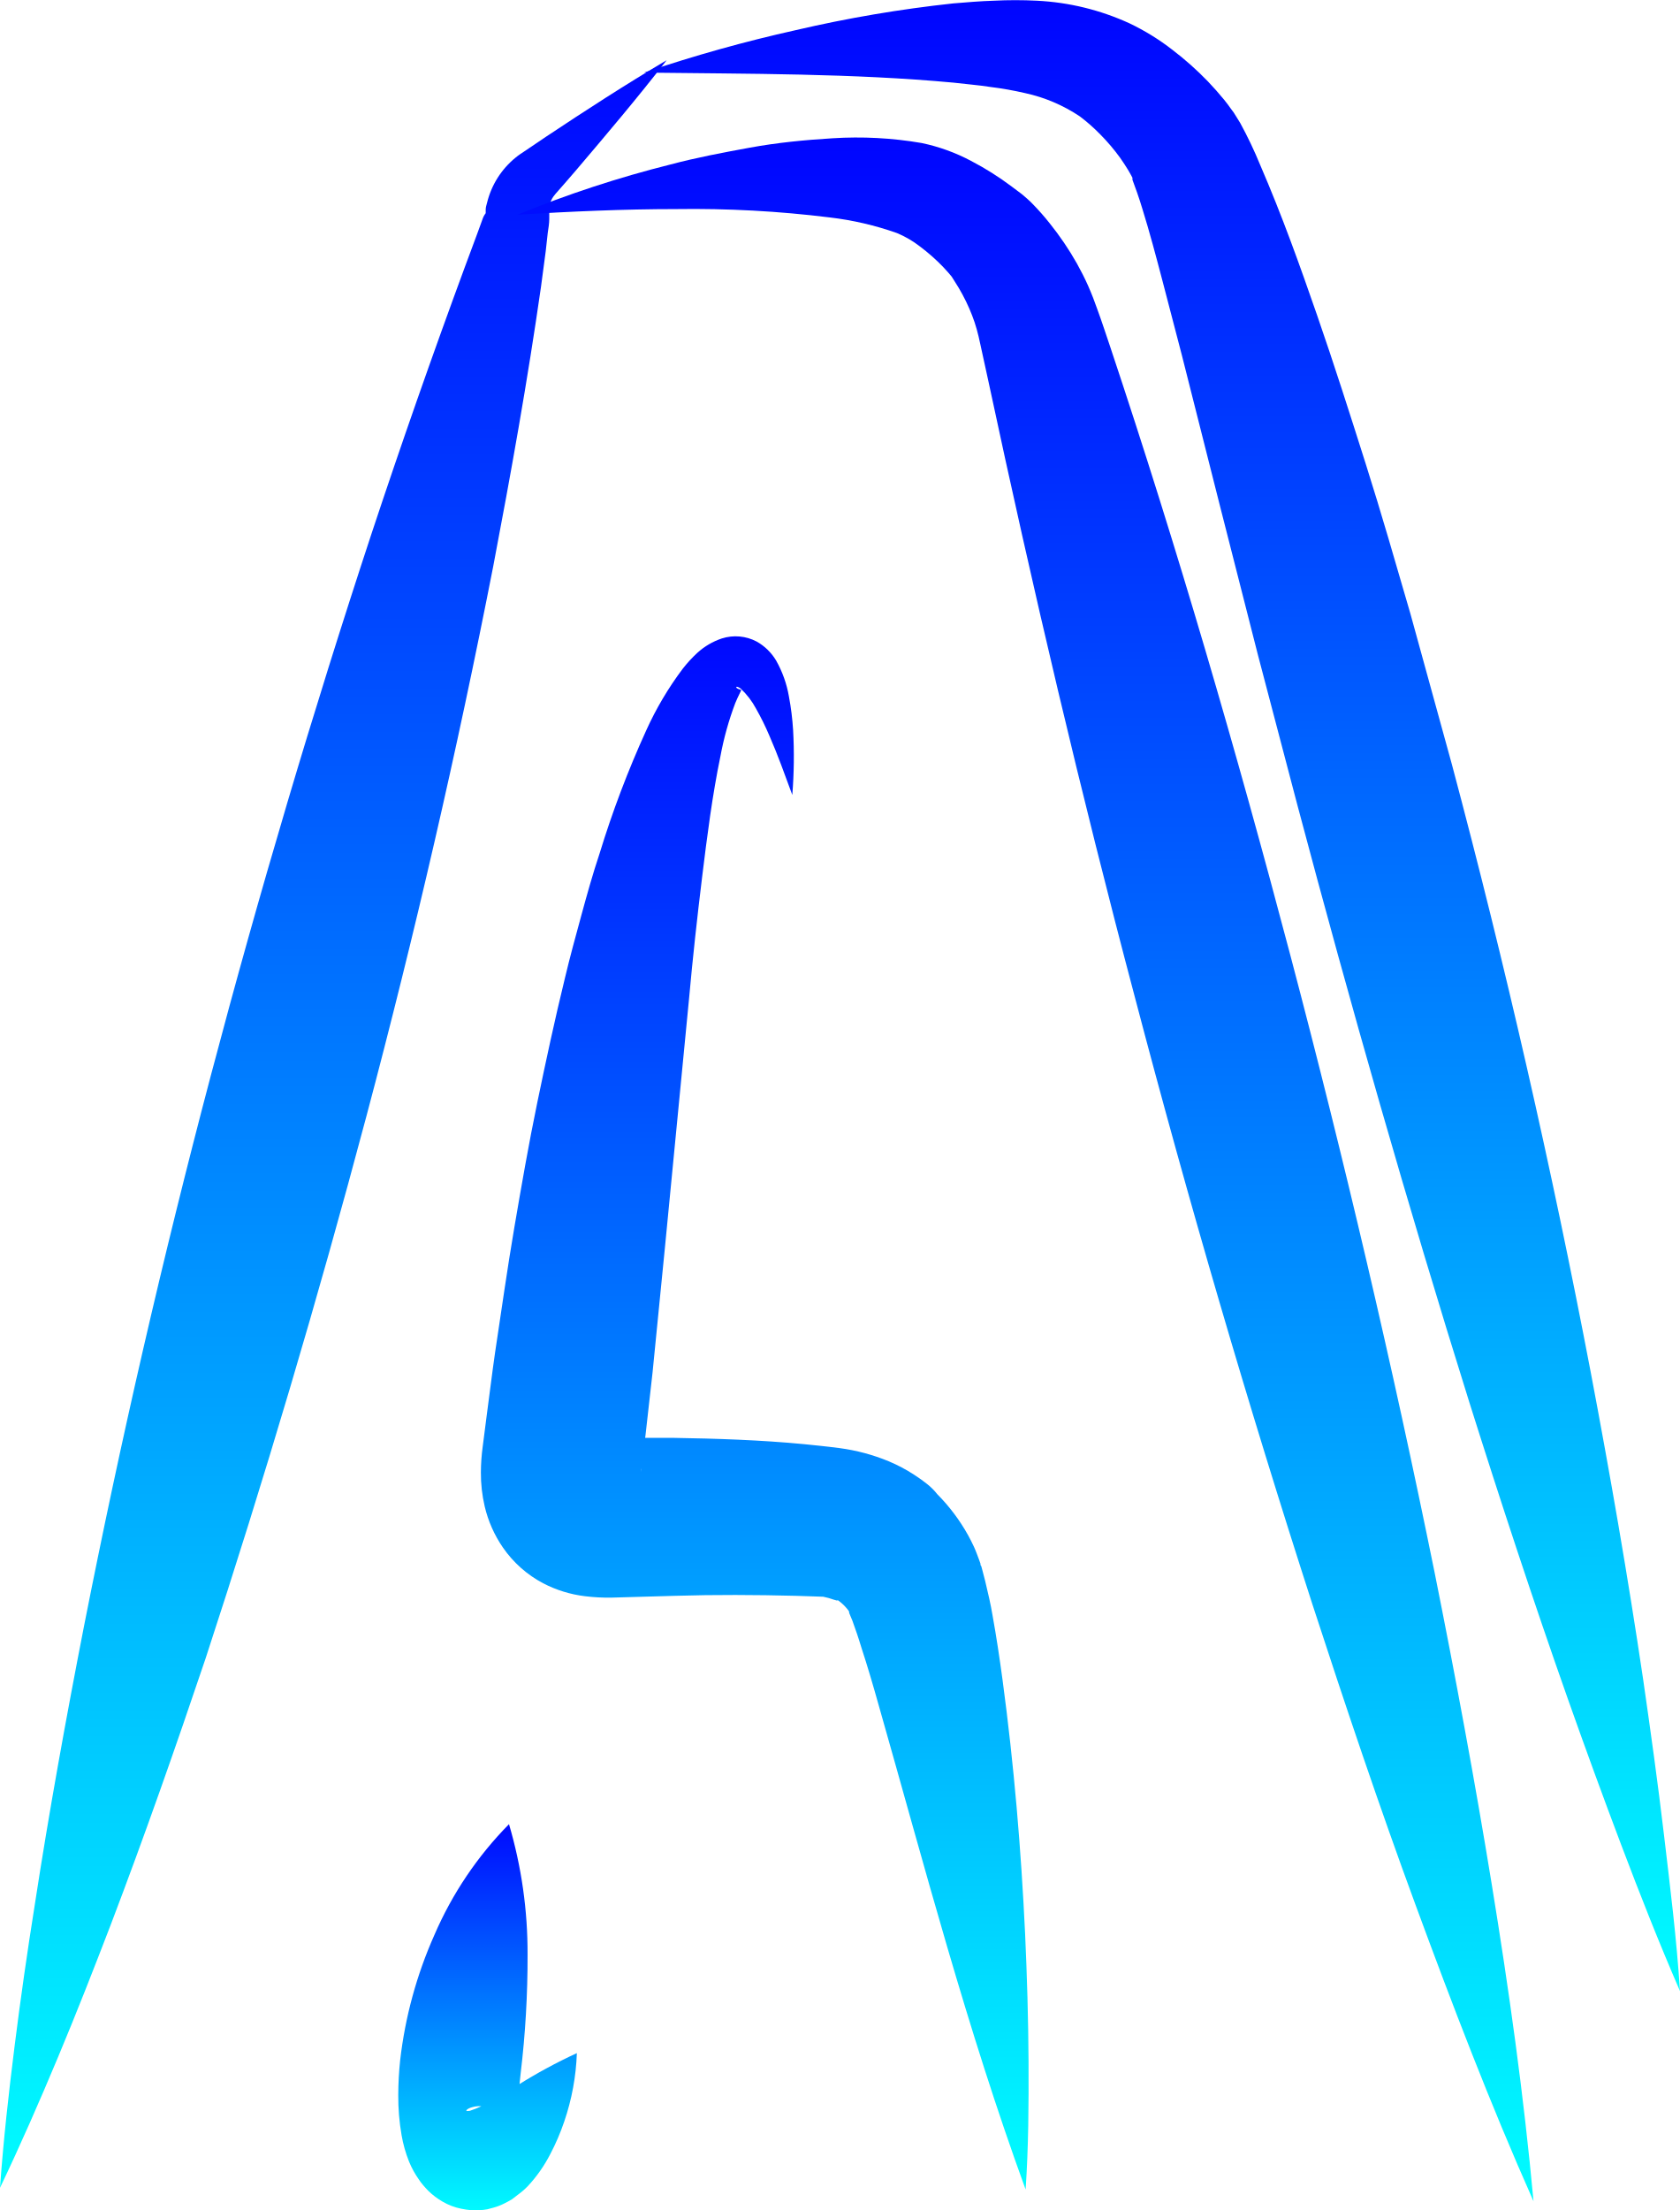
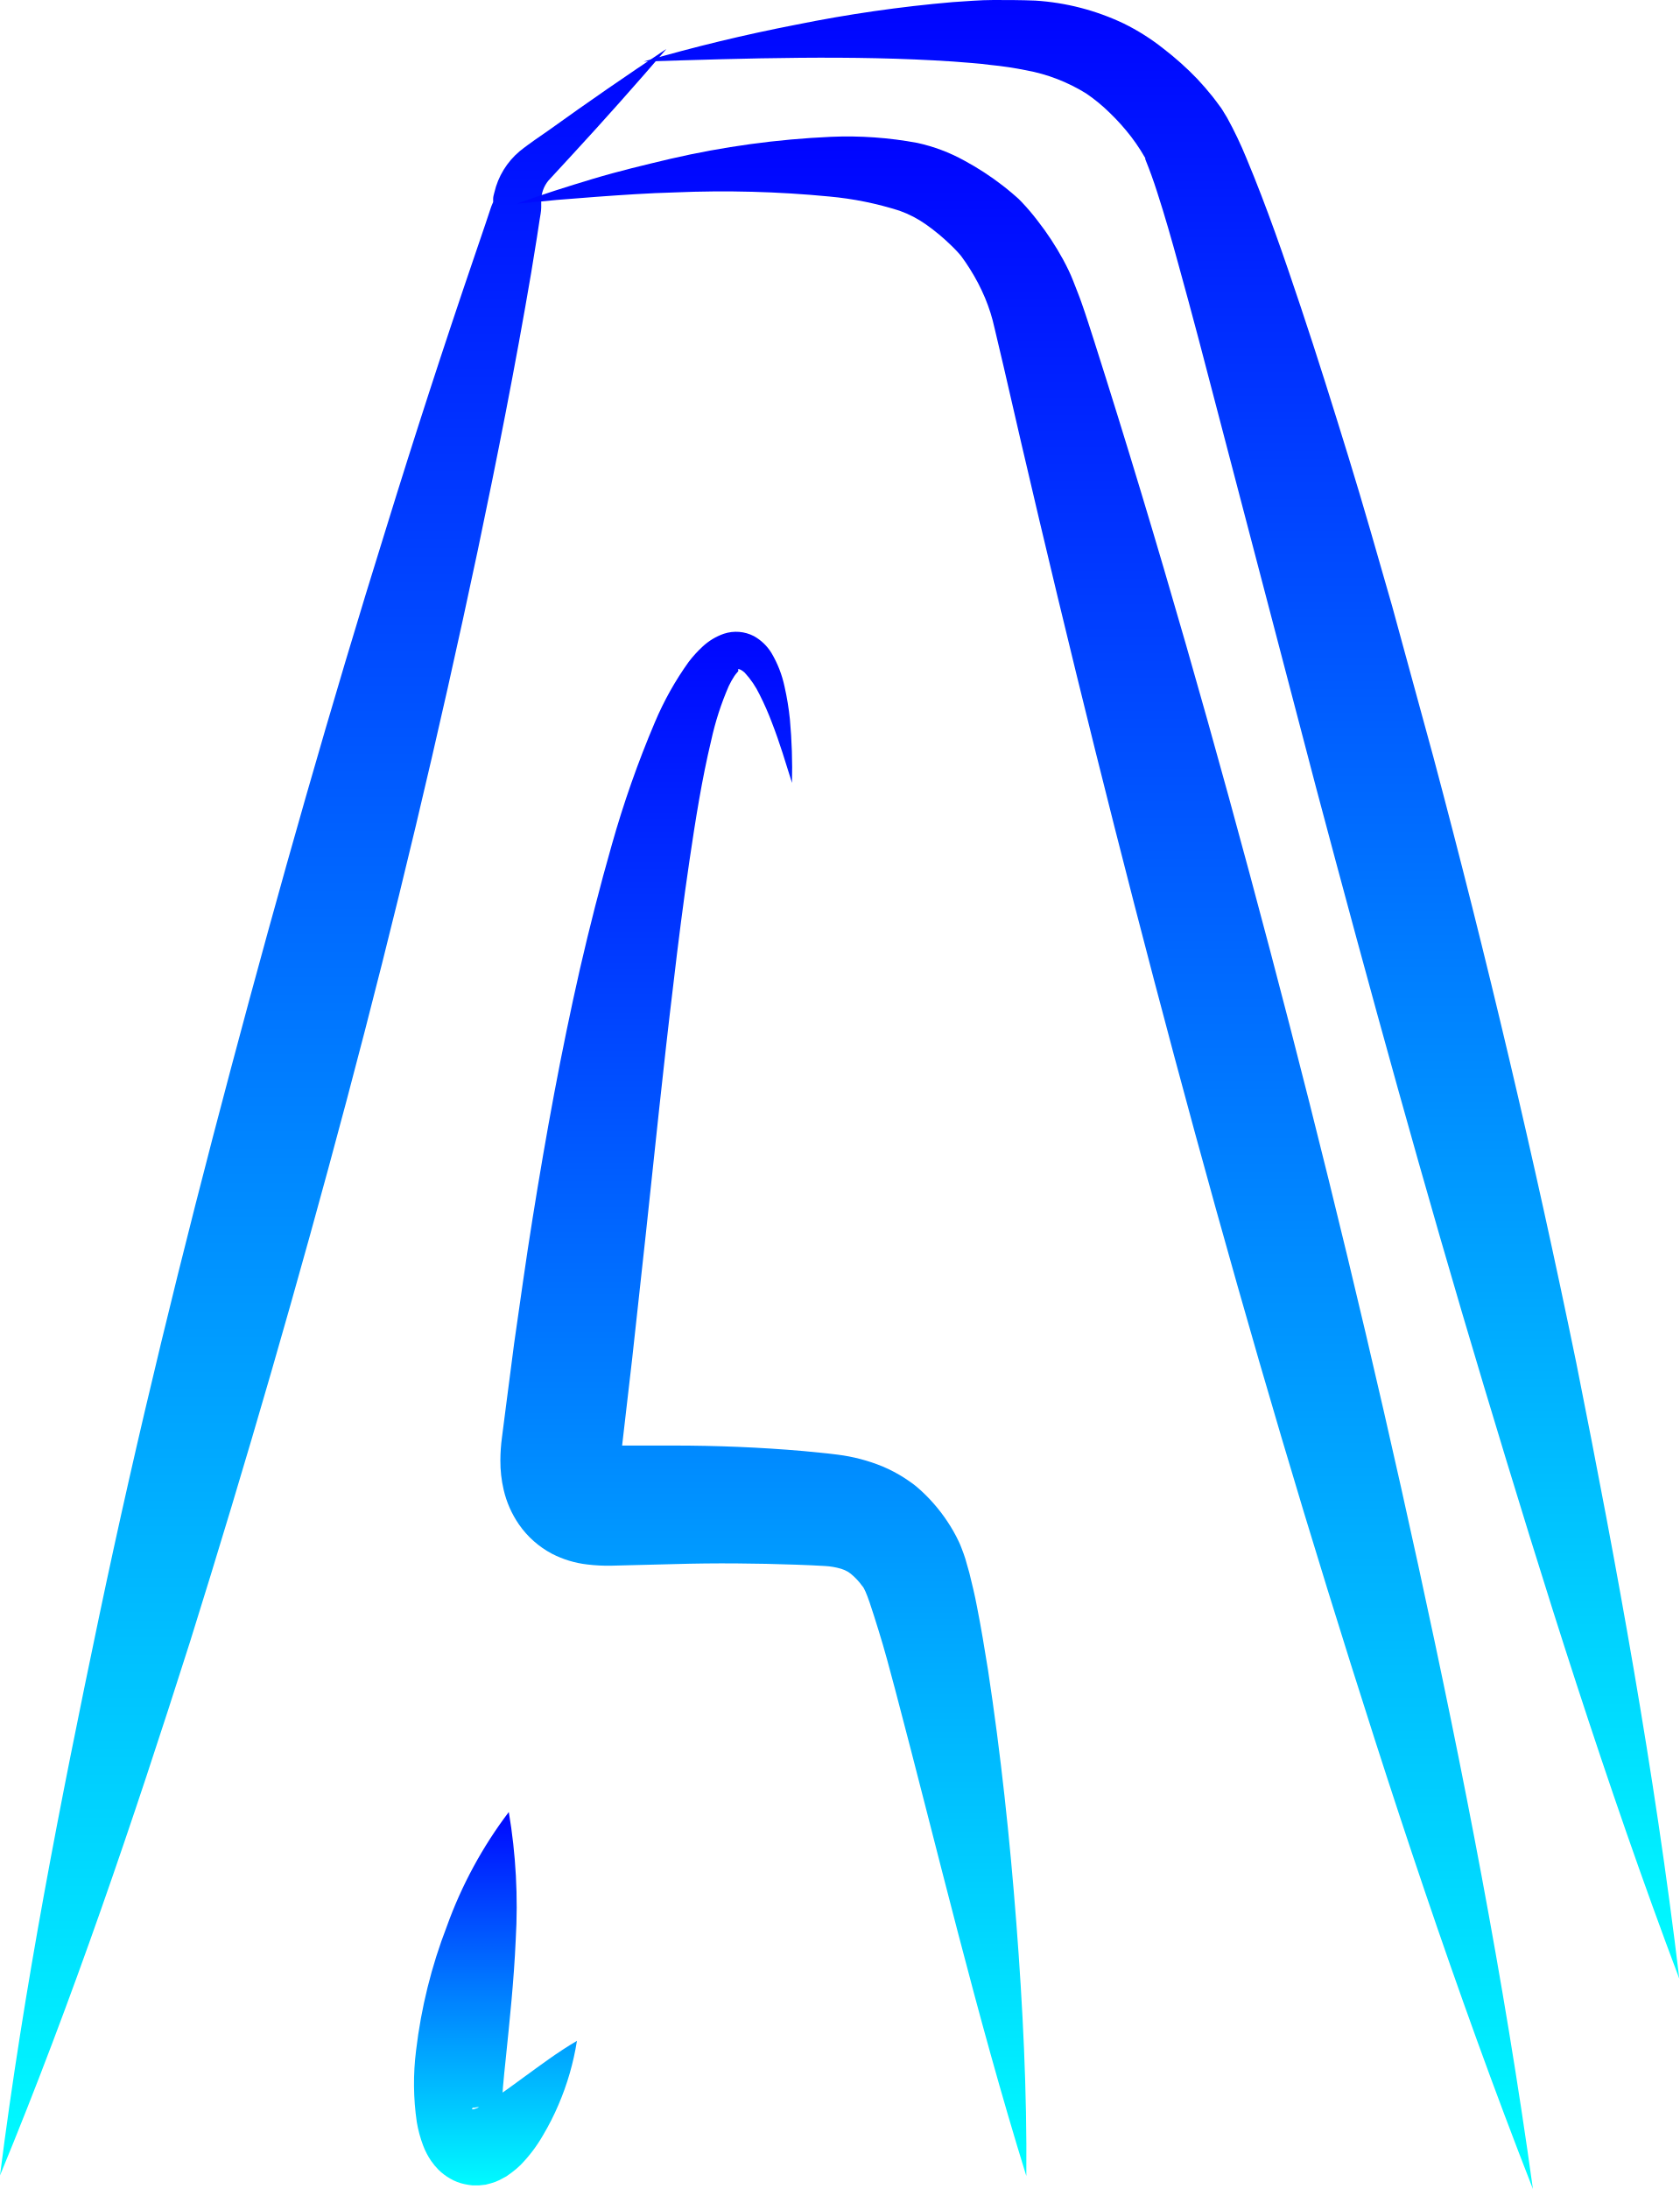
- <svg xmlns="http://www.w3.org/2000/svg" xmlns:xlink="http://www.w3.org/1999/xlink" viewBox="0 0 167.34 220.07">
+ <svg xmlns="http://www.w3.org/2000/svg" xmlns:xlink="http://www.w3.org/1999/xlink" viewBox="0 0 167.34 218.09">
  <defs>
    <style>.cls-1{fill:url(#Безымянный_градиент_32);}.cls-2{fill:url(#Безымянный_градиент_32-2);}.cls-3{fill:url(#Безымянный_градиент_32-3);}.cls-4{fill:url(#Безымянный_градиент_32-4);}.cls-5{fill:url(#Безымянный_градиент_32-5);}</style>
-     <linearGradient id="Безымянный_градиент_32" x1="33.2" y1="219.9" x2="33.2" y2="-0.02" gradientUnits="userSpaceOnUse">
+     <linearGradient id="Безымянный_градиент_32" x1="33.2" y1="218.28" x2="33.2" y2="0.37" gradientUnits="userSpaceOnUse">
      <stop offset="0" stop-color="aqua" />
      <stop offset="1" stop-color="blue" />
    </linearGradient>
-     <linearGradient id="Безымянный_градиент_32-2" x1="102.15" y1="221.22" x2="102.15" y2="9.68" xlink:href="#Безымянный_градиент_32" />
-     <linearGradient id="Безымянный_градиент_32-3" x1="115.74" y1="200.17" x2="115.74" y2="-3.73" xlink:href="#Безымянный_градиент_32" />
-     <linearGradient id="Безымянный_градиент_32-4" x1="75.23" y1="219.09" x2="75.23" y2="57.99" xlink:href="#Безымянный_градиент_32" />
-     <linearGradient id="Безымянный_градиент_32-5" x1="48.6" y1="220.89" x2="48.6" y2="180.21" xlink:href="#Безымянный_градиент_32" />
+     <linearGradient id="Безымянный_градиент_32-2" x1="102.15" y1="219.6" x2="102.15" y2="10.57" xlink:href="#Безымянный_градиент_32" />
+     <linearGradient id="Безымянный_градиент_32-3" x1="115.74" y1="198.58" x2="115.74" y2="-2.84" xlink:href="#Безымянный_градиент_32" />
+     <linearGradient id="Безымянный_градиент_32-4" x1="76.08" y1="217.68" x2="76.08" y2="58.87" xlink:href="#Безымянный_градиент_32" />
+     <linearGradient id="Безымянный_градиент_32-5" x1="49.34" y1="218.28" x2="49.34" y2="179.45" xlink:href="#Безымянный_градиент_32" />
  </defs>
  <g id="Слой_2" data-name="Слой 2">
    <g id="Слой_1-2" data-name="Слой 1">
-       <path class="cls-1" d="M0,217.86c.34-4.76.87-9.46,1.46-14.16s1.26-9.36,2-14c1.43-9.31,3.11-18.56,4.91-27.78Q13.82,134.27,21,107.1T37,53.16q4.43-13.36,9.31-26.59l1.22-3.28.59-1.62a1.87,1.87,0,0,1,.2-.36l.06-.08,0-.37c0-.24.09-.47.14-.69a8.33,8.33,0,0,1,2.83-4.47c.35-.29.56-.41.81-.58l.74-.5,1.48-1C58.32,11,62.3,8.42,66.4,6c-2.92,3.77-6,7.4-9.06,11l-1.16,1.34L55.6,19a6.59,6.59,0,0,0-.49.59,2.37,2.37,0,0,0-.4,1.63,1.24,1.24,0,0,0,0,.18l0,.07a2.81,2.81,0,0,1,0,.35c0,.45-.09.94-.15,1.37L54.36,25l-.47,3.54c-1.34,9.37-3,18.62-4.76,27.85Q43.72,84,36.49,111.18t-16,53.93c-3,8.9-6.11,17.77-9.47,26.58-1.69,4.4-3.41,8.79-5.24,13.16S2.06,213.55,0,217.86Z" />
-       <path class="cls-2" d="M152.75,219.2c-4.33-9.73-8.1-19.6-11.75-29.51s-7-19.89-10.26-29.89q-9.69-30-17.7-60.51C107.66,79,102.84,58.5,98.46,38l-.81-3.71c-.14-.65-.22-1-.36-1.5a14.23,14.23,0,0,0-.46-1.38,18.35,18.35,0,0,0-1.32-2.72c-.24-.41-.57-.9-.72-1.15.07.06,0,0,0,0l-.1-.12-.23-.27c-.16-.18-.33-.37-.51-.56a19.07,19.07,0,0,0-2.32-2.05,10.09,10.09,0,0,0-2.28-1.33,30.87,30.87,0,0,0-6.72-1.56,111.35,111.35,0,0,0-15.29-.83c-5.21,0-10.48.24-15.79.56a111.43,111.43,0,0,1,15.23-5c2.6-.69,5.25-1.19,7.93-1.68s5.41-.76,8.21-.93a38.05,38.05,0,0,1,8.87.47,18.55,18.55,0,0,1,4.93,1.78,29.14,29.14,0,0,1,4.06,2.56c.32.24.64.49,1,.75l.48.41.25.23c.09.08.17.15.34.33a24.11,24.11,0,0,1,1.71,1.94,29.73,29.73,0,0,1,2.71,4c.4.72.78,1.46,1.12,2.23s.67,1.62.88,2.24c.51,1.38.9,2.61,1.33,3.87,6.7,20.06,12.56,40.21,17.93,60.55s10.17,40.79,14.36,61.42c2.07,10.32,4,20.67,5.7,31.09S151.78,208.6,152.75,219.2Z" />
-       <path class="cls-3" d="M167.34,198.27c-2.09-4.81-4-9.66-5.84-14.52s-3.62-9.74-5.35-14.63c-3.45-9.78-6.68-19.61-9.79-29.47-6.18-19.73-11.84-39.57-17.13-59.48L125.3,65.22l-3.81-14.95-3.77-14.91L115.8,28c-.64-2.44-1.29-4.89-2-7.17-.33-1.11-.76-2.3-1-2.93a1,1,0,0,1,0-.13v-.07l-.08-.15c-.12-.2-.22-.42-.35-.62q-.37-.61-.8-1.22a20,20,0,0,0-1.95-2.3,17.92,17.92,0,0,0-2.06-1.82,15.85,15.85,0,0,0-5.46-2.32,33,33,0,0,0-3.45-.61c-1.2-.19-2.44-.28-3.67-.43-10-.93-20.39-.87-30.83-1A146,146,0,0,1,79.27,3,130.73,130.73,0,0,1,94.94.34C96.29.23,97.63.11,99,.07a41.87,41.87,0,0,1,4.27,0,25.09,25.09,0,0,1,9.25,2.26,23.35,23.35,0,0,1,4.26,2.63,31.38,31.38,0,0,1,3.54,3.15q.83.87,1.61,1.82c.26.31.5.65.75,1l.19.25.22.35.44.71a41.5,41.5,0,0,1,2,4.2c2.19,5.07,3.93,9.95,5.65,14.91s3.29,9.9,4.86,14.85,3,9.94,4.45,14.92l4.13,15q8,30,13.83,60.53c1.93,10.17,3.71,20.38,5.23,30.65.74,5.14,1.46,10.28,2.07,15.45S167,193,167.34,198.27Z" />
-       <path class="cls-4" d="M78.92,79.16c-.74-2-1.45-4-2.28-5.89a26.37,26.37,0,0,0-1.33-2.7,7.79,7.79,0,0,0-1.53-2c-.24-.18-.47-.24-.44-.12s.34.21.44.23,0,.16-.11.39-.28.56-.43.94a30.8,30.8,0,0,0-1.48,5.3c-.8,3.85-1.32,7.91-1.82,12S69,95.39,68.63,99.5l-2.4,24.75L65,136.67l-.7,6.22L63.9,146a3.07,3.07,0,0,0,0,.58s0,0,0-.29a3.63,3.63,0,0,0-.58-1.24,4.81,4.81,0,0,0-1.69-1.47,3.55,3.55,0,0,0-1.18-.4,2.7,2.7,0,0,0,.49,0H63l.73,0c1.11,0,2.2,0,3.29,0,4.36.07,8.7.21,13.09.63l1.65.17c.53.06,1.11.12,1.86.22a19.51,19.51,0,0,1,4.92,1.32,16.1,16.1,0,0,1,2.51,1.33q.3.19.59.4c.2.15.33.23.71.53s.73.65,1,1a18.67,18.67,0,0,1,3.06,4.06c.21.38.41.77.6,1.18s.36.89.53,1.34l.12.34c0,.11,0,.17.08.25l.13.48.26,1c.28,1.18.55,2.31.73,3.4.4,2.2.71,4.32,1,6.44,1.14,8.48,1.85,16.87,2.25,25.32.19,4.22.32,8.45.34,12.69s0,8.48-.29,12.75c-5.84-16-10.1-32.31-14.62-48.17-.56-2-1.13-3.94-1.74-5.8-.3-1-.59-1.83-.89-2.66l-.22-.53-.11-.27a1.24,1.24,0,0,0,0-.12l0,0a.32.32,0,0,1-.07-.11l-.15-.19a4.72,4.72,0,0,0-.87-.81c-.07,0-.16-.1-.13-.07s.08.08.07.08l-.07,0-.29-.08A7.37,7.37,0,0,0,82,159l-2.75-.09c-4-.1-8-.12-12,0l-6.33.18a19.09,19.09,0,0,1-2.65-.14,12.21,12.21,0,0,1-4.17-1.29,11.24,11.24,0,0,1-4-3.55,12.11,12.11,0,0,1-1.82-4.1,14.5,14.5,0,0,1-.38-3.4,19.57,19.57,0,0,1,.18-2.55l.4-3.11c.28-2.08.53-4.16.83-6.24.63-4.15,1.21-8.32,1.92-12.47s1.43-8.31,2.29-12.46,1.75-8.29,2.76-12.42c.49-2.07,1.06-4.13,1.62-6.19S59.05,87,59.72,85a100.18,100.18,0,0,1,4.65-12.27A32.48,32.48,0,0,1,68,66.6,13,13,0,0,1,69.47,65a6.84,6.84,0,0,1,2.42-1.42,4.5,4.5,0,0,1,3.49.31,5.25,5.25,0,0,1,1.93,1.89,11.08,11.08,0,0,1,1.27,3.56A27.17,27.17,0,0,1,79,72.7,47.8,47.8,0,0,1,78.92,79.16Z" />
-       <path class="cls-5" d="M50.7,181.65a45.24,45.24,0,0,1,1.85,13,96.76,96.76,0,0,1-.69,11.83l-.28,2.67c-.09.84-.15,1.64-.19,2.19,0,.25,0,.48-.12.39s-.12-.16-.33-.43c0,0-.11-.13-.19-.23a2.28,2.28,0,0,0-.26-.25,3.84,3.84,0,0,0-.84-.61,4.29,4.29,0,0,0-1.13-.41,3,3,0,0,0-.59-.06,2.48,2.48,0,0,0-.43,0,2.42,2.42,0,0,0-.42.08l-.23.07a1.15,1.15,0,0,0-.32.17.49.49,0,0,0-.1.13l.07,0c0,.06.19,0,.31,0a10.37,10.37,0,0,0,2.17-1c.81-.46,1.68-1,2.57-1.54a51.69,51.69,0,0,1,5.91-3.2,23.57,23.57,0,0,1-1.26,6.82,22.41,22.41,0,0,1-1.37,3.2,14.26,14.26,0,0,1-2.27,3.24,8.11,8.11,0,0,1-1,.86L51,219c-.26.16-.53.3-.81.44a5.68,5.68,0,0,1-1.05.4c-.2.06-.38.11-.6.16s-.53.07-.8.09-.54,0-.81,0a8.08,8.08,0,0,1-1-.15,6,6,0,0,1-1.84-.7,7.1,7.1,0,0,1-1.44-1.09c-.17-.18-.34-.36-.5-.55a5.74,5.74,0,0,1-.41-.54,9.08,9.08,0,0,1-1-1.82,13.09,13.09,0,0,1-.74-2.62,22.5,22.5,0,0,1-.33-4,33.52,33.52,0,0,1,.19-3.47,42.63,42.63,0,0,1,3.41-12.47A36,36,0,0,1,50.7,181.65Z" />
+       <path class="cls-1" d="M0,216.74c2.38-18.76,6-37.2,9.85-55.56S18.18,124.62,23,106.49s9.94-36.14,15.52-54Q42.68,39,47.22,25.7l1.13-3.32.55-1.65a4.33,4.33,0,0,1,.19-.48.74.74,0,0,0,.05-.11l0-.33c0-.22.07-.42.12-.63a7.62,7.62,0,0,1,2.53-4.12c.32-.26.53-.41.77-.59l.72-.52,1.44-1Q60.49,8.8,66.4,4.88,61.77,10.27,57,15.44L54.64,18a3.16,3.16,0,0,0-.71,2,2.38,2.38,0,0,0,0,.24v.1a2.33,2.33,0,0,1,0,.32c0,.41-.1.85-.16,1.24l-.27,1.77-.57,3.51c-1.58,9.3-3.4,18.5-5.33,27.69q-5.83,27.55-13.05,54.72t-15.62,54C13.24,181.47,7.22,199.27,0,216.74Z" />
+       <path class="cls-2" d="M152.75,218.09c-7.71-19.7-14.27-39.71-20.49-59.8S120.35,118,115,97.66s-10.33-40.75-15-61.17l-.88-3.73c-.15-.65-.26-1.09-.42-1.59s-.34-1-.54-1.48a19.85,19.85,0,0,0-1.5-2.88c-.27-.44-.62-.94-.85-1.25,0,0-.09-.12-.16-.2l-.26-.29c-.18-.19-.37-.39-.57-.58a20.21,20.21,0,0,0-2.54-2.12A10.87,10.87,0,0,0,89.65,21a32.85,32.85,0,0,0-7-1.42,110.67,110.67,0,0,0-15.4-.41c-2.61.07-5.22.25-7.84.44l-3.94.31c-1.31.13-2.62.26-3.95.37,2.49-.91,5-1.7,7.56-2.47s5.13-1.38,7.74-2a88.58,88.58,0,0,1,16-2.19,38,38,0,0,1,8.6.61A17.34,17.34,0,0,1,96.09,16a27.8,27.8,0,0,1,3.84,2.5c.3.23.6.48.9.73l.45.39c.17.15.27.23.53.51A22.49,22.49,0,0,1,103.4,22a28.36,28.36,0,0,1,2.54,3.87c.37.69.72,1.39,1,2.12s.61,1.53.82,2.14c.48,1.35.86,2.59,1.27,3.85,6.41,20.11,12.14,40.31,17.51,60.64s10.3,40.75,14.78,61.31S149.85,197.13,152.75,218.09Z" />
+       <path class="cls-3" d="M167.34,197.15c-7.34-19.47-13.51-39.22-19.46-59s-11.42-39.69-16.72-59.61l-7.83-29.89-3.9-14.9c-.65-2.48-1.33-4.94-2-7.39s-1.37-4.9-2.12-7.21c-.36-1.14-.8-2.33-1.11-3.09l-.08-.21,0-.11-.1-.16c-.14-.22-.26-.45-.4-.66q-.42-.66-.9-1.29a21.5,21.5,0,0,0-2.15-2.4,16.75,16.75,0,0,0-2.34-1.92A17.24,17.24,0,0,0,102.24,7a35.89,35.89,0,0,0-3.55-.53c-1.22-.17-2.48-.23-3.72-.34-10.07-.67-20.45-.32-30.83,0q7.5-2.18,15.19-3.67A138.07,138.07,0,0,1,94.94.21C96.28.13,97.61,0,99,0s2.71,0,4.17.06a24.09,24.09,0,0,1,8.78,2.27,21.86,21.86,0,0,1,4,2.53,30,30,0,0,1,3.35,3q.78.83,1.51,1.74c.24.3.47.62.7.93l.18.24.2.32.39.64a39.15,39.15,0,0,1,1.91,4c2.09,5,3.77,9.91,5.43,14.87s3.2,9.9,4.73,14.86,2.94,9.94,4.37,14.92l4.1,15q8,30,14.25,60.4C161.13,156.13,164.87,176.49,167.34,197.15Z" />
+       <path class="cls-4" d="M78.92,78c-.63-2-1.22-4-2-6a27.77,27.77,0,0,0-1.22-2.78,8.89,8.89,0,0,0-1.5-2.21c-.26-.24-.53-.37-.62-.34s0,.1,0,.16-.22.25-.4.52a8.27,8.27,0,0,0-.56,1,29,29,0,0,0-1.75,5.41c-.93,3.88-1.57,7.94-2.17,12S67.57,94,67.09,98.12c-1,8.23-1.84,16.49-2.73,24.76L63,135.31l-.72,6.22-.36,3.11a5.61,5.61,0,0,0-.06.82c0,.16,0,.24,0,.17a2.44,2.44,0,0,0-1.26-1.42,1.64,1.64,0,0,0-.51-.19,5.6,5.6,0,0,0,.76,0l1.48,0h.76l.74,0c1.1,0,2.17,0,3.25,0,4.31,0,8.62.17,13,.55l1.63.16c.53.05,1.09.11,1.78.2a17.51,17.51,0,0,1,4.45,1.17,14.25,14.25,0,0,1,2.23,1.18l.53.36c.18.13.31.21.61.46s.65.57.93.85A16.88,16.88,0,0,1,95,152.55c.2.34.37.69.55,1.06s.32.79.47,1.18a10,10,0,0,1,.31,1l.26.91c.28,1.13.55,2.24.75,3.31.43,2.16.77,4.26,1.11,6.36,1.28,8.41,2.17,16.76,2.82,25.16s1.07,16.81,1,25.27c-5-16.14-8.85-32.5-13.08-48.5-.53-2-1.06-4-1.65-5.88s-1.24-4.06-1.63-4.42a6.31,6.31,0,0,0-1.14-1.21,1.93,1.93,0,0,0-.25-.18c.1.08,0,0,0,0l-.13-.07a3.36,3.36,0,0,0-.57-.24,7,7,0,0,0-1.63-.28l-1.34-.07-1.5-.06c-4-.14-8.08-.18-12.13-.06l-6.31.16a17.28,17.28,0,0,1-2.38-.12A10.24,10.24,0,0,1,55,154.8a9.3,9.3,0,0,1-3.29-2.92,10.14,10.14,0,0,1-1.52-3.44,12.53,12.53,0,0,1-.33-2.94,17.69,17.69,0,0,1,.16-2.3l.4-3.11.81-6.23c.6-4.15,1.17-8.31,1.84-12.47,1.33-8.31,2.84-16.6,4.72-24.86.95-4.13,2-8.25,3.17-12.35a102.16,102.16,0,0,1,4.3-12.23,30.94,30.94,0,0,1,3.36-6A11.78,11.78,0,0,1,70,64.43a6,6,0,0,1,2.13-1.29,3.86,3.86,0,0,1,3,.24,4.81,4.81,0,0,1,1.74,1.67,11.12,11.12,0,0,1,1.31,3.37,27.4,27.4,0,0,1,.53,3.24A55,55,0,0,1,78.92,78Z" />
+       <path class="cls-5" d="M50.7,180.53a56.54,56.54,0,0,1,.69,12.73c-.18,4.09-.61,8.1-1,11.91-.2,1.87-.39,3.8-.4,5.18,0,.31,0,.62,0,.67s0-.21-1-.82a3.15,3.15,0,0,0-.75-.27,1.75,1.75,0,0,0-.39,0h-.27l-.26.05-.13,0c-.07,0-.18.1-.15.1a.18.18,0,0,0,0,.06l.13,0c.08,0,.25-.08.39-.12a14.55,14.55,0,0,0,2.18-1.3c.78-.53,1.59-1.14,2.42-1.74,1.67-1.21,3.37-2.5,5.33-3.65a26.6,26.6,0,0,1-1.84,6.37,25,25,0,0,1-1.52,3,14.69,14.69,0,0,1-2.26,3,8.65,8.65,0,0,1-.88.75l-.53.38-.69.37a4.55,4.55,0,0,1-.88.33l-.5.13-.65.07h-.66a6.89,6.89,0,0,1-.77-.12,4.81,4.81,0,0,1-1.46-.56,5.74,5.74,0,0,1-1.15-.87,6.74,6.74,0,0,1-.74-.89,7.26,7.26,0,0,1-.8-1.54,12.45,12.45,0,0,1-.63-2.34,26.43,26.43,0,0,1-.07-7.12,51,51,0,0,1,3.07-12.38A42.8,42.8,0,0,1,50.7,180.53Z" />
    </g>
  </g>
</svg>
